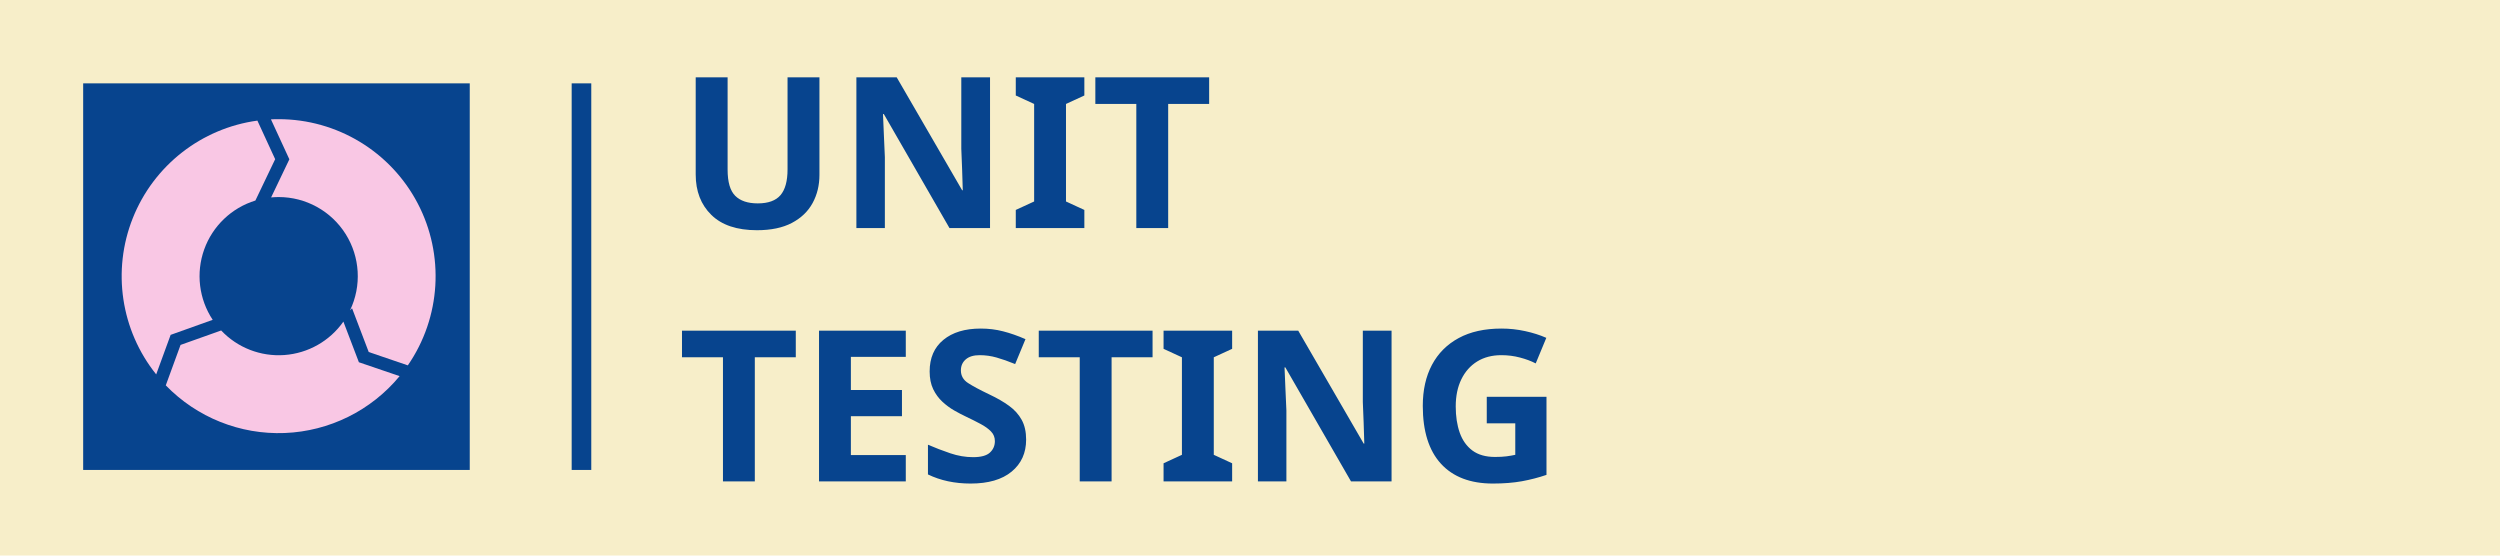
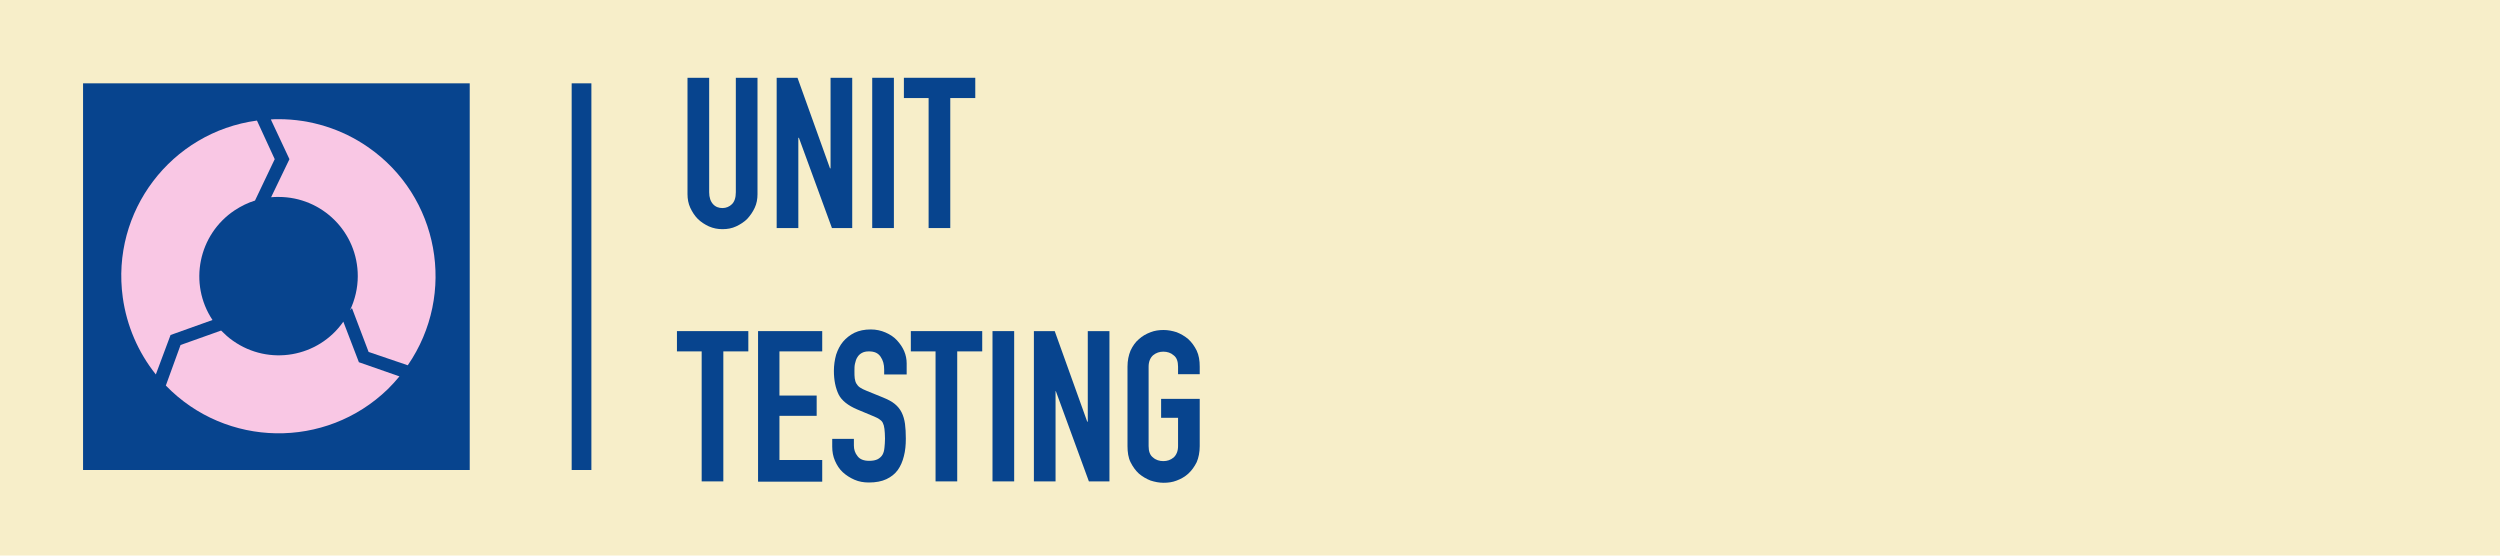
- <svg xmlns="http://www.w3.org/2000/svg" id="Layer_1" data-name="Layer 1" viewBox="0 0 900 200">
-   <defs>
-     <style>.cls-1{fill:#f7eec9;}.cls-2,.cls-4{fill:#07448e;}.cls-3{fill:#f9c7e4;}.cls-4{font-size:76px;font-family:DINCondensed-Bold, DIN Condensed;font-weight:700;}</style>
-   </defs>
-   <rect class="cls-1" width="900" height="200" />
-   <rect class="cls-2" x="205.8" y="30.01" width="7.06" height="139.17" />
-   <rect class="cls-2" x="29.94" y="30.01" width="139.17" height="139.17" />
-   <path class="cls-3" d="M104.17,57.35,97.6,71.07c.9-.08,1.8-.13,2.71-.13A28.48,28.48,0,0,1,126,111.74l.74-.77,6,15.76,14.08,4.8A56.53,56.53,0,0,0,100.31,42.9c-.93,0-1.85,0-2.77.07Z" />
-   <path class="cls-3" d="M61.43,120.55l15.14-5.41A28.49,28.49,0,0,1,91.94,72.19l7.12-14.88-6.4-13.89a56.52,56.52,0,0,0-36.43,91.36Z" />
-   <path class="cls-3" d="M129.2,130.41l-5.58-14.63a28.48,28.48,0,0,1-44,3.19L65,124.17l-5.32,14.56a56.53,56.53,0,0,0,84.18-3.32Z" />
-   <text class="cls-4" transform="translate(244 82.11)">UNIT<tspan x="0" y="91.2">TESTING</tspan>
-   </text>
+ <svg xmlns="http://www.w3.org/2000/svg" version="1.1" id="Layer_1" x="0px" y="0px" viewBox="0 0 900 200" style="enable-background:new 0 0 900 200;" xml:space="preserve">
+   <style type="text/css">
+ 	.st0{fill:#F7EEC9;}
+ 	.st1{fill:#07448E;}
+ 	.st2{fill:#F9C7E4;}
+ 	.st3{enable-background:new    ;}
+ </style>
+   <rect class="st0" width="900" height="200" />
+   <rect x="205.8" y="30" class="st1" width="7.1" height="139.2" />
+   <rect x="29.9" y="30" class="st1" width="139.2" height="139.2" />
+   <path class="st2" d="M104.2,57.3l-6.6,13.7c0.9-0.1,1.8-0.1,2.7-0.1c15.7,0,28.5,12.7,28.5,28.5c0,4.3-1,8.5-2.8,12.3l0.7-0.8  l6,15.8l14.1,4.8c17.7-25.7,11.3-60.9-14.4-78.6c-9.4-6.5-20.6-10-32.1-10c-0.9,0-1.8,0-2.8,0.1L104.2,57.3z" />
+   <path class="st2" d="M61.4,120.6l15.1-5.4c-8.7-13.1-5.1-30.8,8-39.5c2.3-1.5,4.7-2.7,7.3-3.5l7.1-14.9l-6.4-13.9  c-30.9,4.2-52.6,32.7-48.3,63.7c1.4,10.1,5.5,19.7,11.9,27.7L61.4,120.6z" />
+   <path class="st2" d="M129.2,130.4l-5.6-14.6c-9,12.9-26.8,16-39.7,6.9c-1.6-1.1-3-2.4-4.3-3.7L65,124.2l-5.3,14.6  c21.7,22.4,57.5,23,79.9,1.3c1.5-1.5,2.9-3,4.2-4.6L129.2,130.4z" />
+   <g class="st3">
+     <path class="st1" d="M272.7,69.9c0,1.8-0.3,3.4-1,4.9c-0.7,1.5-1.6,2.8-2.7,4c-1.1,1.1-2.5,2-4,2.7c-1.5,0.7-3.1,1-4.9,1   c-1.7,0-3.3-0.3-4.9-1c-1.5-0.7-2.9-1.6-4-2.7c-1.1-1.1-2-2.5-2.7-4c-0.7-1.5-1-3.2-1-4.9V28h7.8v41.2c0,1.9,0.5,3.3,1.4,4.3   s2.1,1.4,3.4,1.4s2.5-0.5,3.4-1.4s1.4-2.3,1.4-4.3V28h7.8V69.9z" />
+     <path class="st1" d="M279.7,28h7.4l11.7,32.6h0.2V28h7.8v54.1h-7.3l-11.9-32.5h-0.2v32.5h-7.8V28z" />
+     <path class="st1" d="M314,28h7.8v54.1H314V28z" />
+     <path class="st1" d="M334.4,35.3h-9V28h25.7v7.3h-9v46.8h-7.8V35.3z" />
+   </g>
+   <g class="st3">
+     <path class="st1" d="M252.7,126.5h-9v-7.3h25.7v7.3h-9v46.8h-7.8V126.5z" />
+     <path class="st1" d="M272.9,119.2H296v7.3h-15.4v15.9H294v7.3h-13.4v15.9H296v7.8h-23.1V119.2z" />
+     <path class="st1" d="M326.1,134.8h-7.8V133c0-1.8-0.4-3.3-1.3-4.6s-2.2-1.9-4.2-1.9c-1.1,0-1.9,0.2-2.6,0.6   c-0.7,0.4-1.2,0.9-1.6,1.6c-0.4,0.6-0.6,1.4-0.8,2.2c-0.2,0.8-0.2,1.7-0.2,2.6c0,1.1,0,2,0.1,2.7c0.1,0.7,0.3,1.4,0.6,1.9   c0.3,0.5,0.7,1,1.3,1.4c0.6,0.4,1.4,0.8,2.4,1.2l5.9,2.4c1.7,0.7,3.1,1.4,4.2,2.3c1.1,0.9,1.9,1.9,2.5,3.1c0.6,1.2,1,2.6,1.2,4.1   c0.2,1.5,0.3,3.3,0.3,5.3c0,2.3-0.2,4.4-0.7,6.3c-0.5,2-1.2,3.6-2.2,5c-1,1.4-2.4,2.5-4.1,3.3c-1.7,0.8-3.8,1.2-6.3,1.2   c-1.9,0-3.6-0.3-5.2-1c-1.6-0.7-3-1.6-4.2-2.7c-1.2-1.1-2.1-2.5-2.8-4.1c-0.7-1.6-1-3.3-1-5.1V158h7.8v2.4c0,1.4,0.4,2.7,1.3,3.8   c0.8,1.1,2.2,1.7,4.2,1.7c1.3,0,2.3-0.2,3.1-0.6c0.7-0.4,1.3-0.9,1.7-1.6c0.4-0.7,0.6-1.5,0.7-2.5c0.1-1,0.2-2.1,0.2-3.3   c0-1.4-0.1-2.6-0.2-3.5c-0.1-0.9-0.3-1.6-0.6-2.2c-0.3-0.6-0.8-1-1.4-1.4c-0.6-0.4-1.4-0.7-2.3-1.1l-5.5-2.3   c-3.3-1.4-5.6-3.2-6.7-5.4c-1.1-2.3-1.7-5.1-1.7-8.5c0-2,0.3-4,0.8-5.8c0.6-1.8,1.4-3.4,2.5-4.7c1.1-1.3,2.5-2.4,4.1-3.2   c1.7-0.8,3.6-1.2,5.9-1.2c1.9,0,3.7,0.4,5.3,1.1c1.6,0.7,3,1.6,4.1,2.8c1.1,1.2,2,2.5,2.6,3.9c0.6,1.4,0.9,2.9,0.9,4.4V134.8z" />
+     <path class="st1" d="M336.9,126.5h-9v-7.3h25.7v7.3h-9v46.8h-7.8V126.5z" />
+     <path class="st1" d="M357.3,119.2h7.8v54.1h-7.8V119.2z" />
+     <path class="st1" d="M372.3,119.2h7.4l11.7,32.6h0.2v-32.6h7.8v54.1H392l-11.9-32.5H380v32.5h-7.8V119.2z" />
+     <path class="st1" d="M405.9,132c0-2.2,0.4-4.1,1.1-5.8c0.8-1.7,1.8-3.1,3-4.1c1.2-1.1,2.6-1.9,4.2-2.5c1.5-0.6,3.1-0.8,4.7-0.8   c1.6,0,3.1,0.3,4.7,0.8c1.5,0.6,2.9,1.4,4.2,2.5c1.2,1.1,2.2,2.5,3,4.1c0.8,1.7,1.1,3.6,1.1,5.8v2.7h-7.8V132   c0-1.9-0.5-3.3-1.6-4.1c-1-0.9-2.3-1.3-3.7-1.3c-1.4,0-2.6,0.4-3.7,1.3c-1,0.9-1.6,2.3-1.6,4.1v28.6c0,1.9,0.5,3.3,1.6,4.1   c1,0.9,2.3,1.3,3.7,1.3c1.4,0,2.6-0.4,3.7-1.3c1-0.9,1.6-2.3,1.6-4.1v-10.2H418v-6.8h13.9v17c0,2.2-0.4,4.2-1.1,5.8   c-0.8,1.6-1.8,3-3,4.1c-1.2,1.1-2.6,1.9-4.2,2.5c-1.5,0.6-3.1,0.8-4.7,0.8c-1.6,0-3.1-0.3-4.7-0.8c-1.5-0.6-2.9-1.4-4.2-2.5   c-1.2-1.1-2.2-2.5-3-4.1c-0.8-1.6-1.1-3.6-1.1-5.8V132z" />
+   </g>
</svg>
